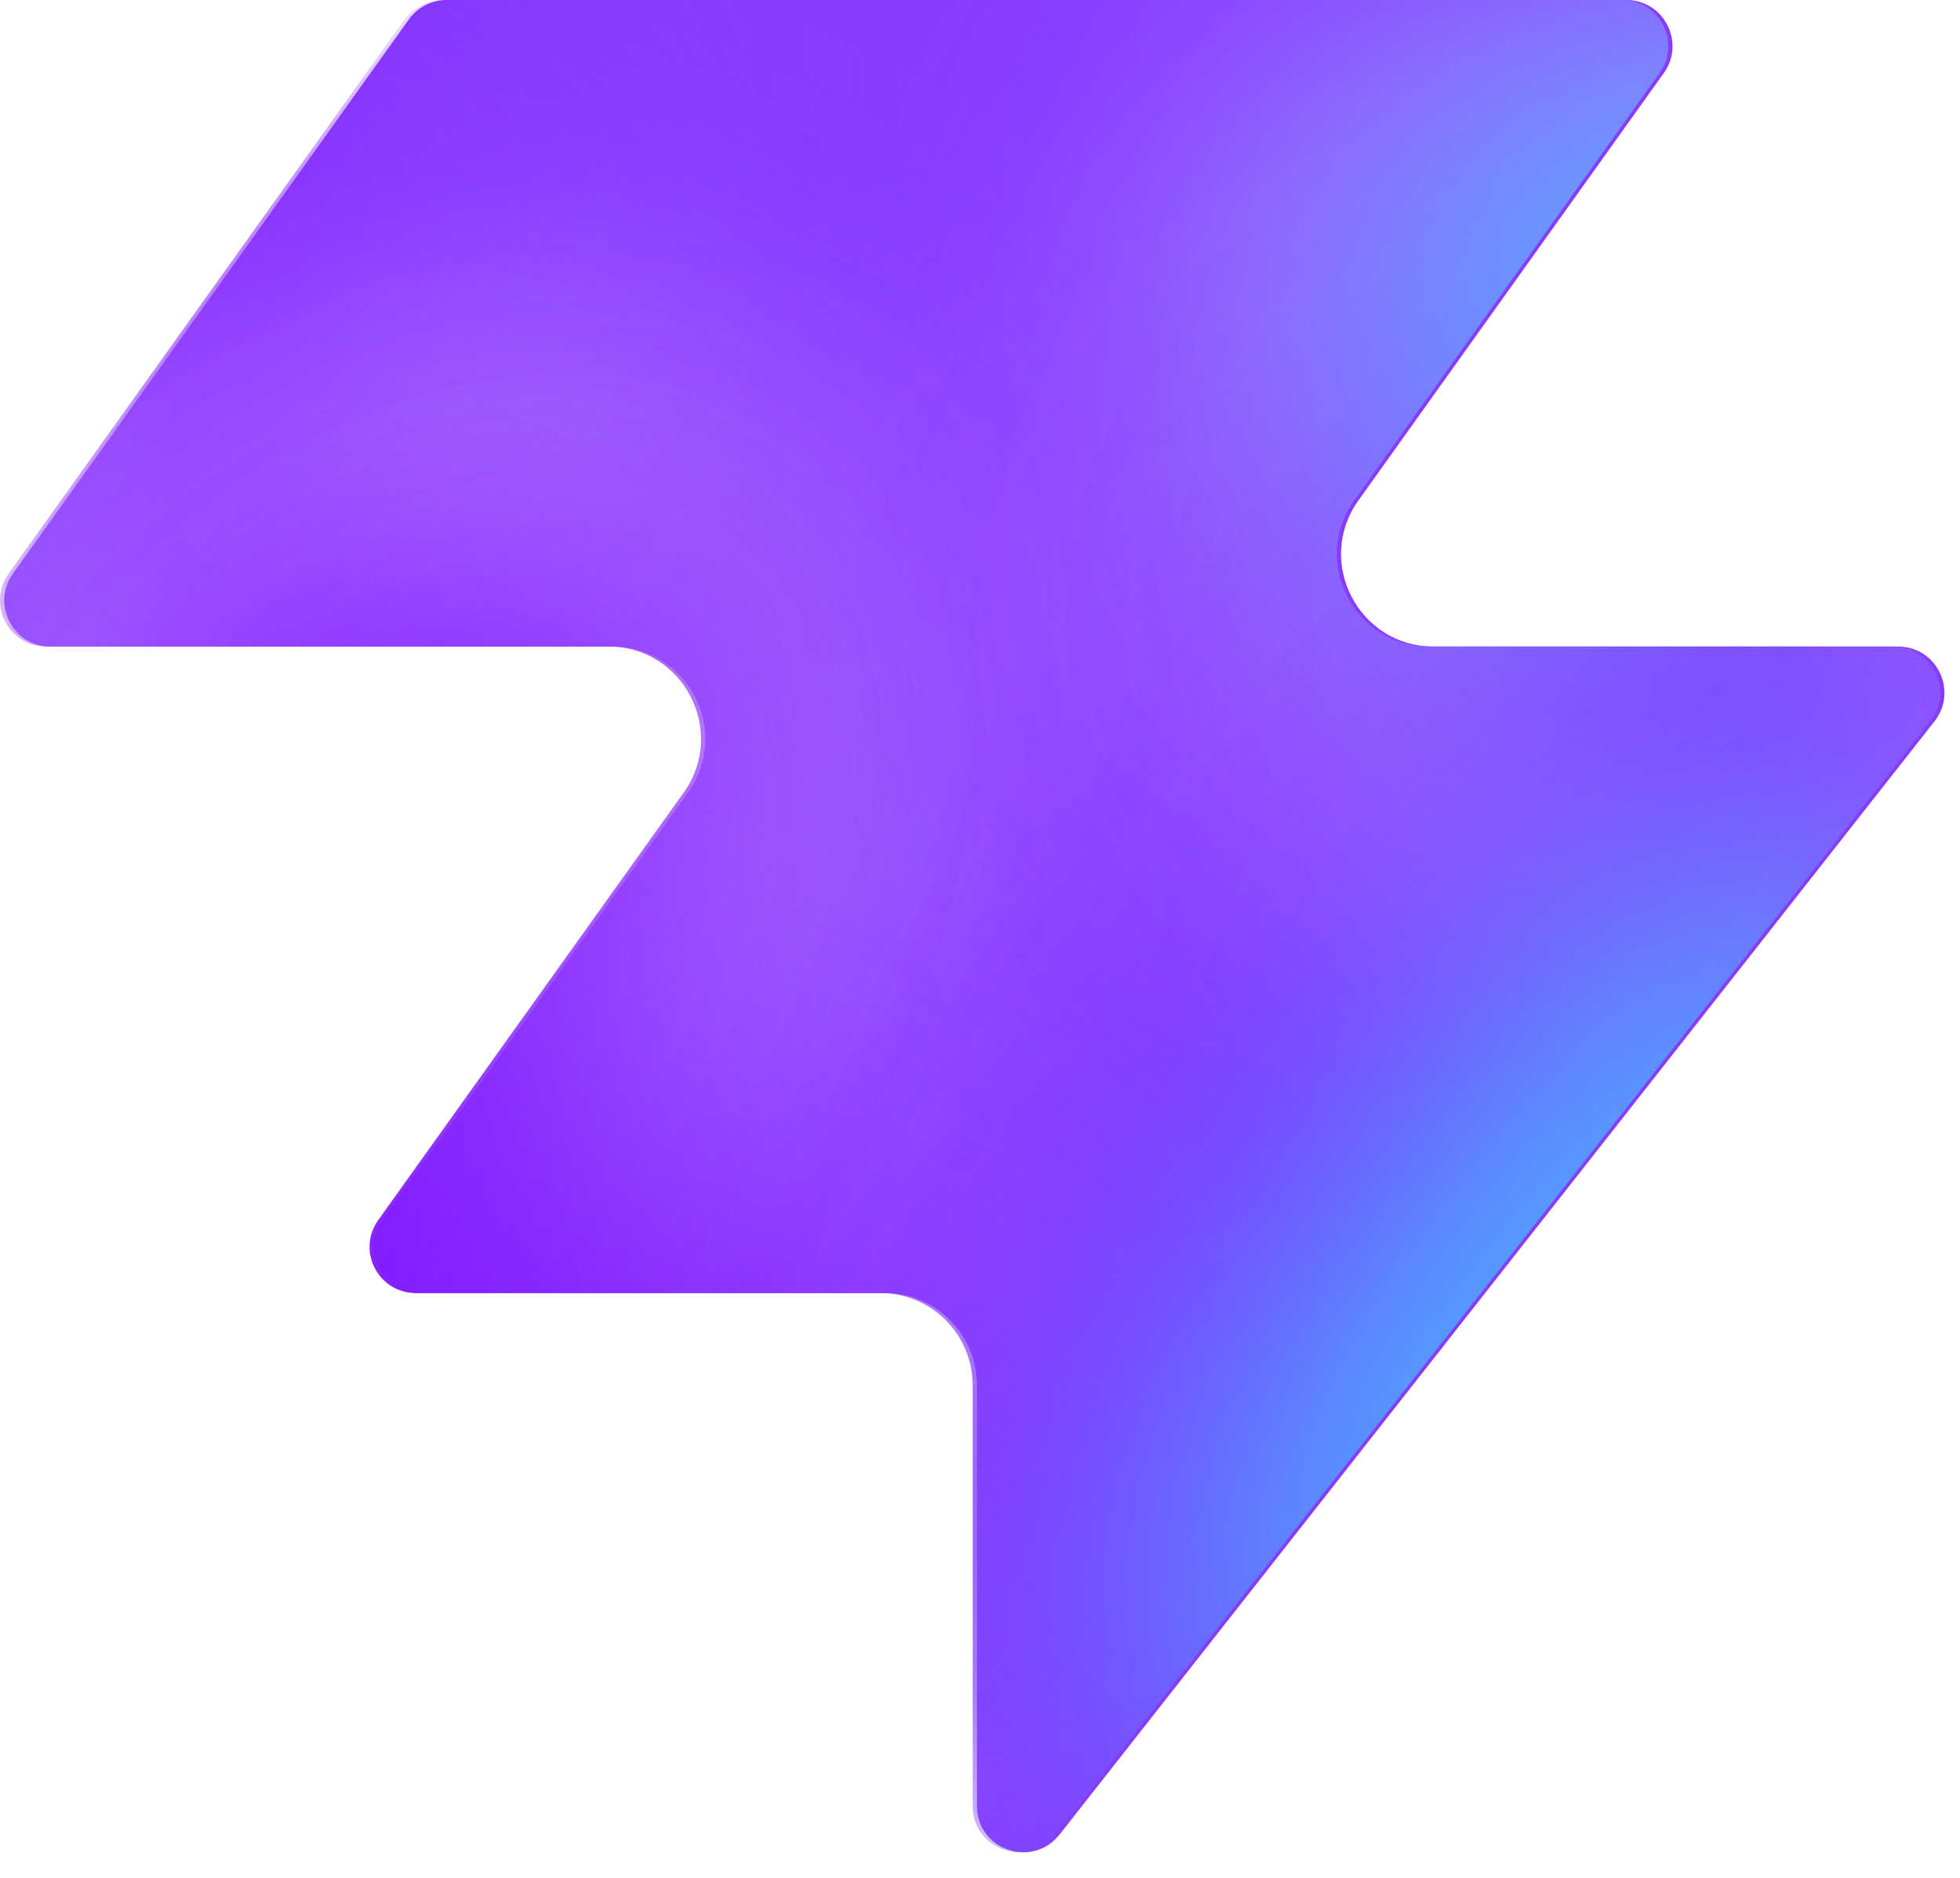
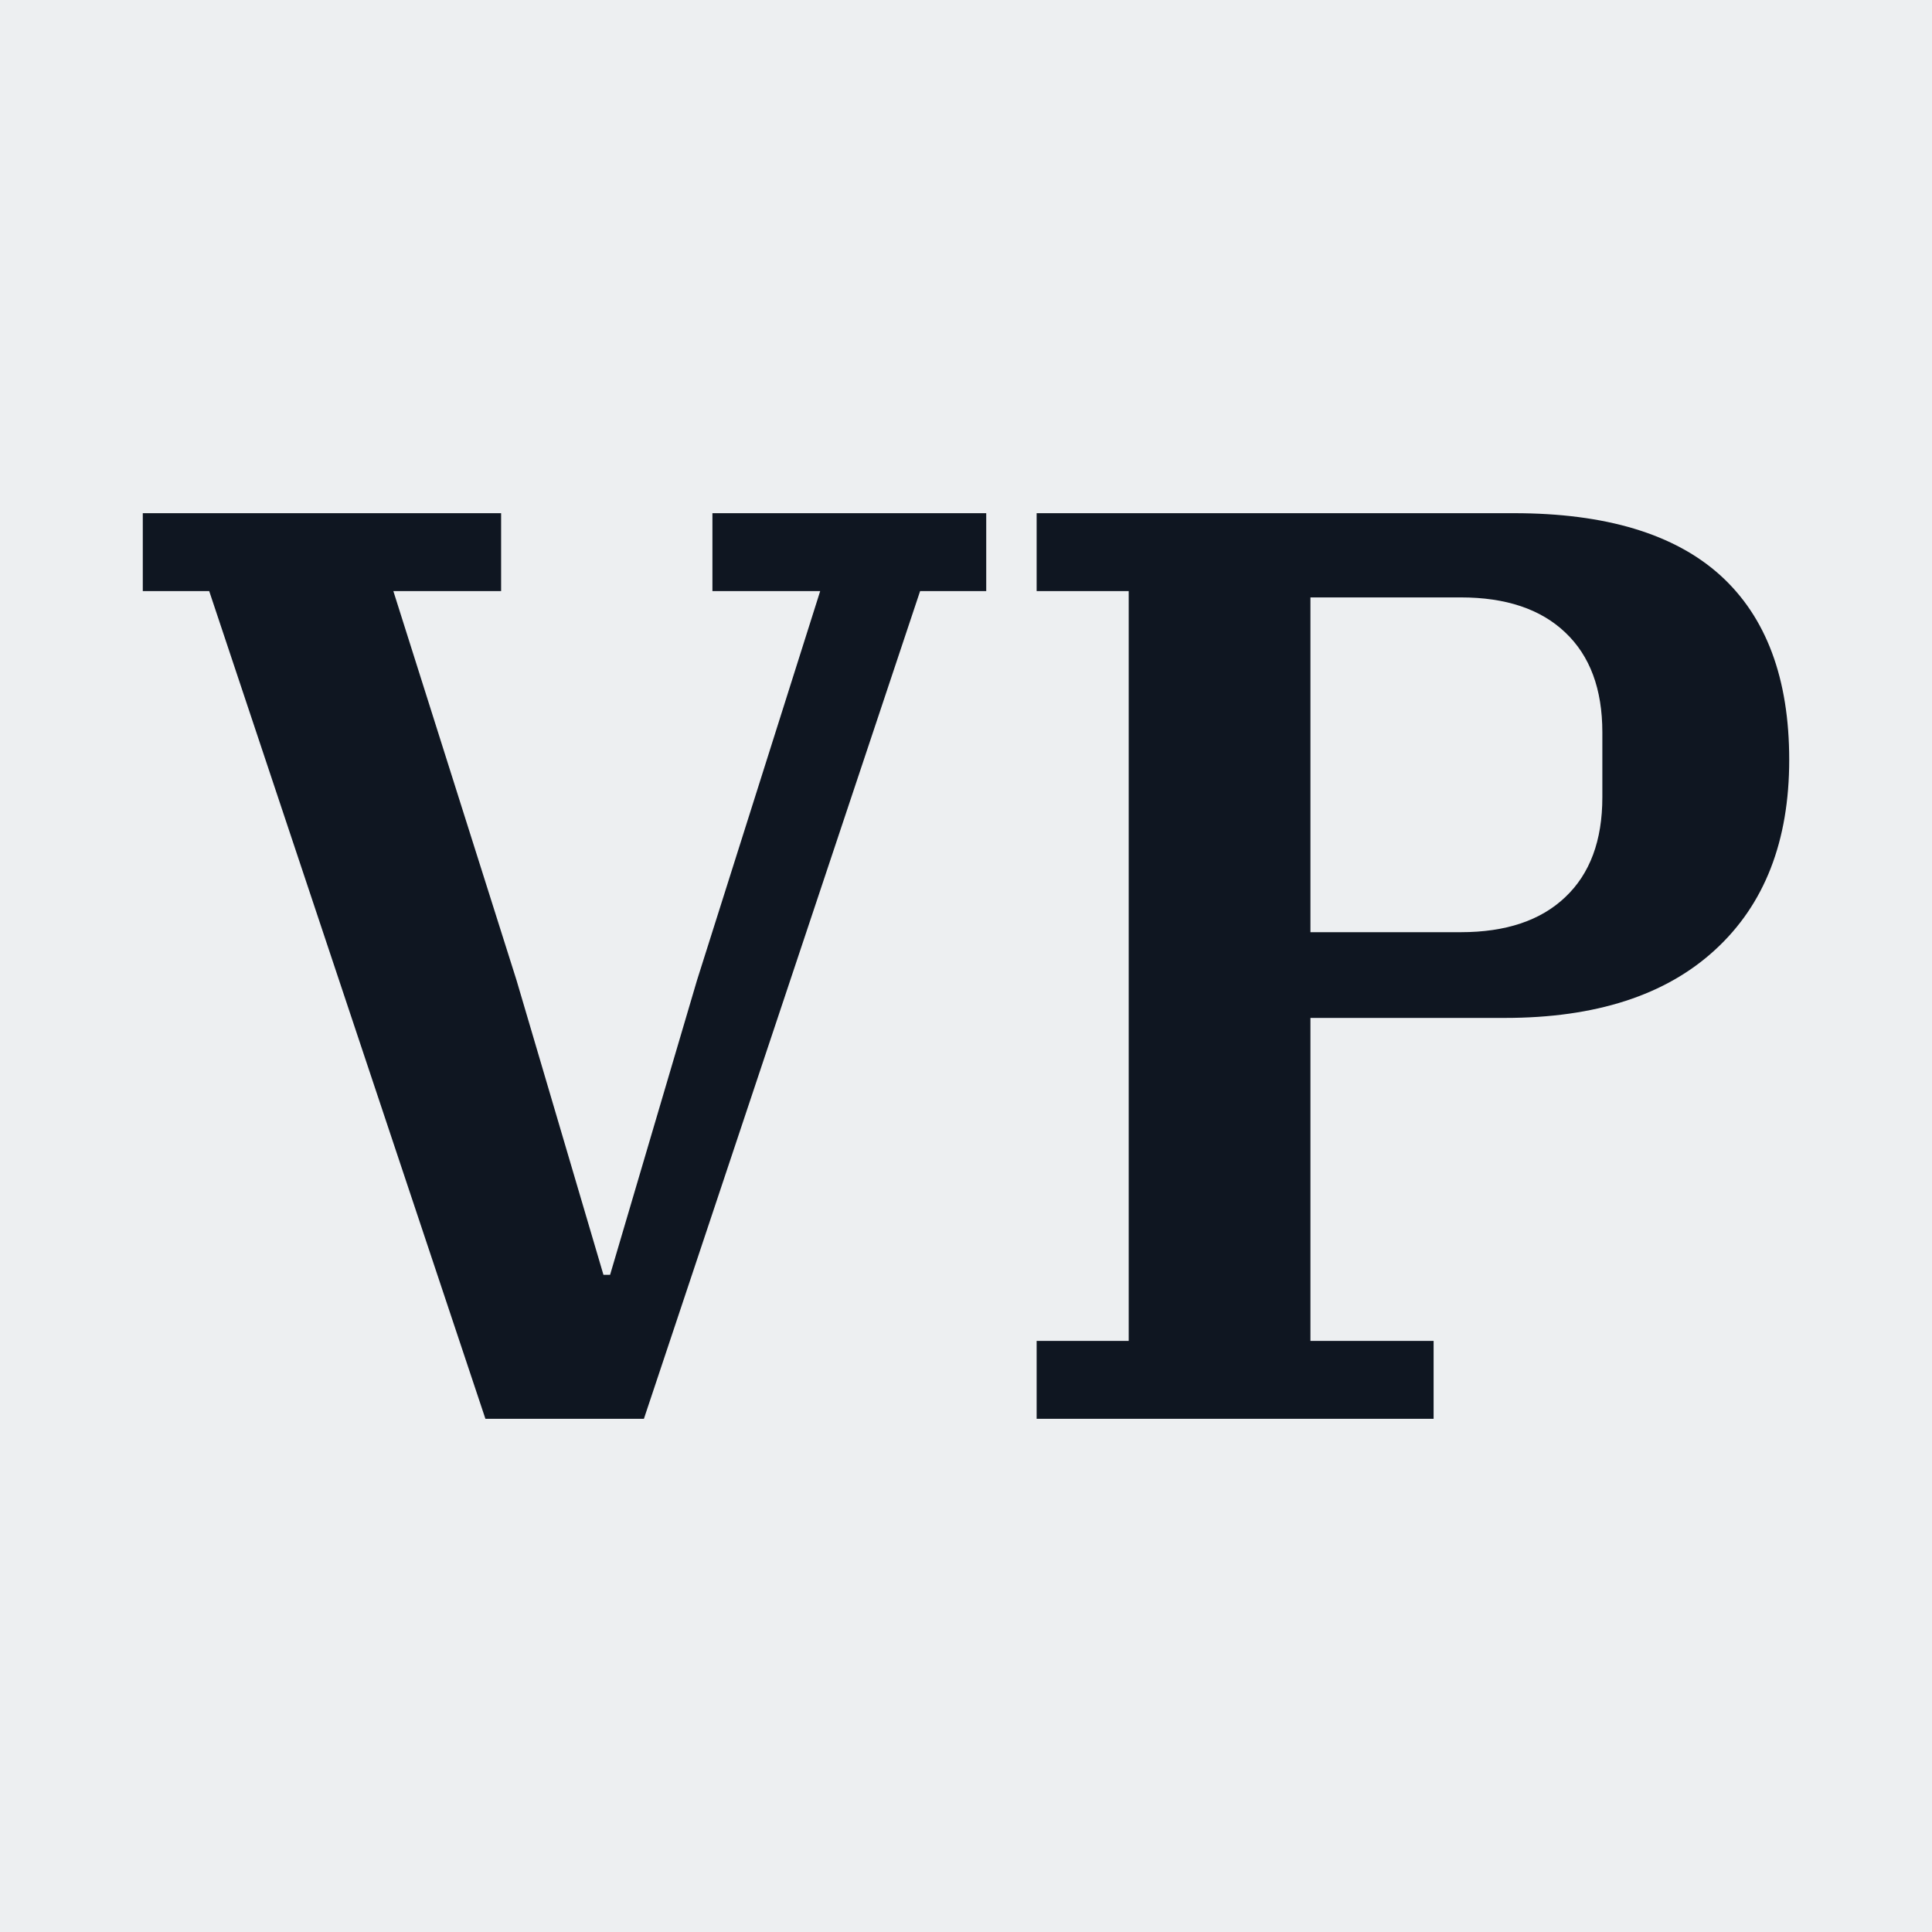
- <svg xmlns="http://www.w3.org/2000/svg" width="48" height="46" fill="none" viewBox="0 0 48 46">
-   <path fill="#863bff" d="M25.946 44.938c-.664.845-2.021.375-2.021-.698V33.937a2.26 2.26 0 0 0-2.262-2.262H10.287c-.92 0-1.456-1.04-.92-1.788l7.48-10.471c1.07-1.497 0-3.578-1.842-3.578H1.237c-.92 0-1.456-1.04-.92-1.788L10.013.474c.214-.297.556-.474.92-.474h28.894c.92 0 1.456 1.04.92 1.788l-7.48 10.471c-1.07 1.498 0 3.579 1.842 3.579h11.377c.943 0 1.473 1.088.89 1.83L25.947 44.94z" style="fill:#863bff;fill:color(display-p3 .525 .23 1);fill-opacity:1" />
-   <mask id="a" width="48" height="46" x="0" y="0" maskUnits="userSpaceOnUse" style="mask-type:alpha">
-     <path fill="#000" d="M25.842 44.938c-.664.844-2.021.375-2.021-.698V33.937a2.26 2.26 0 0 0-2.262-2.262H10.183c-.92 0-1.456-1.04-.92-1.788l7.48-10.471c1.07-1.498 0-3.579-1.842-3.579H1.133c-.92 0-1.456-1.04-.92-1.787L9.91.473c.214-.297.556-.474.92-.474h28.894c.92 0 1.456 1.04.92 1.788l-7.48 10.471c-1.07 1.498 0 3.578 1.842 3.578h11.377c.943 0 1.473 1.088.89 1.832L25.843 44.94z" style="fill:#000;fill-opacity:1" />
-   </mask>
-   <g mask="url(#a)">
-     <g filter="url(#b)">
-       <ellipse cx="5.508" cy="14.704" fill="#ede6ff" rx="5.508" ry="14.704" style="fill:#ede6ff;fill:color(display-p3 .927 .903 1);fill-opacity:1" transform="matrix(.00324 1 1 -.00324 -4.47 31.516)" />
-     </g>
-     <g filter="url(#c)">
-       <ellipse cx="10.399" cy="29.851" fill="#ede6ff" rx="10.399" ry="29.851" style="fill:#ede6ff;fill:color(display-p3 .927 .903 1);fill-opacity:1" transform="matrix(.00324 1 1 -.00324 -39.328 7.883)" />
-     </g>
-     <g filter="url(#d)">
-       <ellipse cx="5.508" cy="30.487" fill="#7e14ff" rx="5.508" ry="30.487" style="fill:#7e14ff;fill:color(display-p3 .492 .077 1);fill-opacity:1" transform="rotate(89.814 -25.913 -14.639)scale(1 -1)" />
-     </g>
-     <g filter="url(#e)">
-       <ellipse cx="5.508" cy="30.599" fill="#7e14ff" rx="5.508" ry="30.599" style="fill:#7e14ff;fill:color(display-p3 .492 .077 1);fill-opacity:1" transform="rotate(89.814 -32.644 -3.334)scale(1 -1)" />
-     </g>
-     <g filter="url(#f)">
-       <ellipse cx="5.508" cy="30.599" fill="#7e14ff" rx="5.508" ry="30.599" style="fill:#7e14ff;fill:color(display-p3 .492 .077 1);fill-opacity:1" transform="matrix(.00324 1 1 -.00324 -34.34 30.47)" />
-     </g>
-     <g filter="url(#g)">
-       <ellipse cx="14.072" cy="22.078" fill="#ede6ff" rx="14.072" ry="22.078" style="fill:#ede6ff;fill:color(display-p3 .927 .903 1);fill-opacity:1" transform="rotate(93.35 24.506 48.493)scale(-1 1)" />
-     </g>
-     <g filter="url(#h)">
-       <ellipse cx="3.47" cy="21.501" fill="#7e14ff" rx="3.47" ry="21.501" style="fill:#7e14ff;fill:color(display-p3 .492 .077 1);fill-opacity:1" transform="rotate(89.009 28.708 47.59)scale(-1 1)" />
-     </g>
-     <g filter="url(#i)">
-       <ellipse cx="3.47" cy="21.501" fill="#7e14ff" rx="3.47" ry="21.501" style="fill:#7e14ff;fill:color(display-p3 .492 .077 1);fill-opacity:1" transform="rotate(89.009 28.708 47.59)scale(-1 1)" />
-     </g>
-     <g filter="url(#j)">
-       <ellipse cx=".387" cy="8.972" fill="#7e14ff" rx="4.407" ry="29.108" style="fill:#7e14ff;fill:color(display-p3 .492 .077 1);fill-opacity:1" transform="rotate(39.51 .387 8.972)" />
-     </g>
-     <g filter="url(#k)">
-       <ellipse cx="47.523" cy="-6.092" fill="#7e14ff" rx="4.407" ry="29.108" style="fill:#7e14ff;fill:color(display-p3 .492 .077 1);fill-opacity:1" transform="rotate(37.892 47.523 -6.092)" />
-     </g>
-     <g filter="url(#l)">
-       <ellipse cx="41.412" cy="6.333" fill="#47bfff" rx="5.971" ry="9.665" style="fill:#47bfff;fill:color(display-p3 .28 .748 1);fill-opacity:1" transform="rotate(37.892 41.412 6.333)" />
-     </g>
-     <g filter="url(#m)">
-       <ellipse cx="-1.879" cy="38.332" fill="#7e14ff" rx="4.407" ry="29.108" style="fill:#7e14ff;fill:color(display-p3 .492 .077 1);fill-opacity:1" transform="rotate(37.892 -1.88 38.332)" />
-     </g>
-     <g filter="url(#n)">
-       <ellipse cx="-1.879" cy="38.332" fill="#7e14ff" rx="4.407" ry="29.108" style="fill:#7e14ff;fill:color(display-p3 .492 .077 1);fill-opacity:1" transform="rotate(37.892 -1.88 38.332)" />
-     </g>
-     <g filter="url(#o)">
-       <ellipse cx="35.651" cy="29.907" fill="#7e14ff" rx="4.407" ry="29.108" style="fill:#7e14ff;fill:color(display-p3 .492 .077 1);fill-opacity:1" transform="rotate(37.892 35.651 29.907)" />
-     </g>
-     <g filter="url(#p)">
-       <ellipse cx="38.418" cy="32.4" fill="#47bfff" rx="5.971" ry="15.297" style="fill:#47bfff;fill:color(display-p3 .28 .748 1);fill-opacity:1" transform="rotate(37.892 38.418 32.4)" />
-     </g>
-   </g>
-   <defs>
-     <filter id="b" width="60.045" height="41.654" x="-19.77" y="16.149" color-interpolation-filters="sRGB" filterUnits="userSpaceOnUse">
-       <feFlood flood-opacity="0" result="BackgroundImageFix" />
-       <feBlend in="SourceGraphic" in2="BackgroundImageFix" result="shape" />
-       <feGaussianBlur result="effect1_foregroundBlur_2002_17158" stdDeviation="7.659" />
-     </filter>
-     <filter id="c" width="90.34" height="51.437" x="-54.613" y="-7.533" color-interpolation-filters="sRGB" filterUnits="userSpaceOnUse">
-       <feFlood flood-opacity="0" result="BackgroundImageFix" />
-       <feBlend in="SourceGraphic" in2="BackgroundImageFix" result="shape" />
-       <feGaussianBlur result="effect1_foregroundBlur_2002_17158" stdDeviation="7.659" />
-     </filter>
-     <filter id="d" width="79.355" height="29.4" x="-49.64" y="2.03" color-interpolation-filters="sRGB" filterUnits="userSpaceOnUse">
-       <feFlood flood-opacity="0" result="BackgroundImageFix" />
-       <feBlend in="SourceGraphic" in2="BackgroundImageFix" result="shape" />
-       <feGaussianBlur result="effect1_foregroundBlur_2002_17158" stdDeviation="4.596" />
-     </filter>
-     <filter id="e" width="79.579" height="29.4" x="-45.045" y="20.029" color-interpolation-filters="sRGB" filterUnits="userSpaceOnUse">
-       <feFlood flood-opacity="0" result="BackgroundImageFix" />
-       <feBlend in="SourceGraphic" in2="BackgroundImageFix" result="shape" />
-       <feGaussianBlur result="effect1_foregroundBlur_2002_17158" stdDeviation="4.596" />
-     </filter>
-     <filter id="f" width="79.579" height="29.4" x="-43.513" y="21.178" color-interpolation-filters="sRGB" filterUnits="userSpaceOnUse">
-       <feFlood flood-opacity="0" result="BackgroundImageFix" />
-       <feBlend in="SourceGraphic" in2="BackgroundImageFix" result="shape" />
-       <feGaussianBlur result="effect1_foregroundBlur_2002_17158" stdDeviation="4.596" />
-     </filter>
-     <filter id="g" width="74.749" height="58.852" x="15.756" y="-17.901" color-interpolation-filters="sRGB" filterUnits="userSpaceOnUse">
-       <feFlood flood-opacity="0" result="BackgroundImageFix" />
-       <feBlend in="SourceGraphic" in2="BackgroundImageFix" result="shape" />
-       <feGaussianBlur result="effect1_foregroundBlur_2002_17158" stdDeviation="7.659" />
-     </filter>
-     <filter id="h" width="61.377" height="25.362" x="23.548" y="2.284" color-interpolation-filters="sRGB" filterUnits="userSpaceOnUse">
-       <feFlood flood-opacity="0" result="BackgroundImageFix" />
-       <feBlend in="SourceGraphic" in2="BackgroundImageFix" result="shape" />
-       <feGaussianBlur result="effect1_foregroundBlur_2002_17158" stdDeviation="4.596" />
-     </filter>
-     <filter id="i" width="61.377" height="25.362" x="23.548" y="2.284" color-interpolation-filters="sRGB" filterUnits="userSpaceOnUse">
-       <feFlood flood-opacity="0" result="BackgroundImageFix" />
-       <feBlend in="SourceGraphic" in2="BackgroundImageFix" result="shape" />
-       <feGaussianBlur result="effect1_foregroundBlur_2002_17158" stdDeviation="4.596" />
-     </filter>
-     <filter id="j" width="56.045" height="63.649" x="-27.636" y="-22.853" color-interpolation-filters="sRGB" filterUnits="userSpaceOnUse">
-       <feFlood flood-opacity="0" result="BackgroundImageFix" />
-       <feBlend in="SourceGraphic" in2="BackgroundImageFix" result="shape" />
-       <feGaussianBlur result="effect1_foregroundBlur_2002_17158" stdDeviation="4.596" />
-     </filter>
-     <filter id="k" width="54.814" height="64.646" x="20.116" y="-38.415" color-interpolation-filters="sRGB" filterUnits="userSpaceOnUse">
-       <feFlood flood-opacity="0" result="BackgroundImageFix" />
-       <feBlend in="SourceGraphic" in2="BackgroundImageFix" result="shape" />
-       <feGaussianBlur result="effect1_foregroundBlur_2002_17158" stdDeviation="4.596" />
-     </filter>
-     <filter id="l" width="33.541" height="35.313" x="24.641" y="-11.323" color-interpolation-filters="sRGB" filterUnits="userSpaceOnUse">
-       <feFlood flood-opacity="0" result="BackgroundImageFix" />
-       <feBlend in="SourceGraphic" in2="BackgroundImageFix" result="shape" />
-       <feGaussianBlur result="effect1_foregroundBlur_2002_17158" stdDeviation="4.596" />
-     </filter>
-     <filter id="m" width="54.814" height="64.646" x="-29.286" y="6.009" color-interpolation-filters="sRGB" filterUnits="userSpaceOnUse">
-       <feFlood flood-opacity="0" result="BackgroundImageFix" />
-       <feBlend in="SourceGraphic" in2="BackgroundImageFix" result="shape" />
-       <feGaussianBlur result="effect1_foregroundBlur_2002_17158" stdDeviation="4.596" />
-     </filter>
-     <filter id="n" width="54.814" height="64.646" x="-29.286" y="6.009" color-interpolation-filters="sRGB" filterUnits="userSpaceOnUse">
-       <feFlood flood-opacity="0" result="BackgroundImageFix" />
-       <feBlend in="SourceGraphic" in2="BackgroundImageFix" result="shape" />
-       <feGaussianBlur result="effect1_foregroundBlur_2002_17158" stdDeviation="4.596" />
-     </filter>
-     <filter id="o" width="54.814" height="64.646" x="8.244" y="-2.416" color-interpolation-filters="sRGB" filterUnits="userSpaceOnUse">
-       <feFlood flood-opacity="0" result="BackgroundImageFix" />
-       <feBlend in="SourceGraphic" in2="BackgroundImageFix" result="shape" />
-       <feGaussianBlur result="effect1_foregroundBlur_2002_17158" stdDeviation="4.596" />
-     </filter>
-     <filter id="p" width="39.409" height="43.623" x="18.713" y="10.588" color-interpolation-filters="sRGB" filterUnits="userSpaceOnUse">
-       <feFlood flood-opacity="0" result="BackgroundImageFix" />
-       <feBlend in="SourceGraphic" in2="BackgroundImageFix" result="shape" />
-       <feGaussianBlur result="effect1_foregroundBlur_2002_17158" stdDeviation="4.596" />
-     </filter>
-   </defs>
+ <svg xmlns="http://www.w3.org/2000/svg" viewBox="0 0 64 64">
+   <rect width="64" height="64" fill="#edeff1" />
+   <path fill="#0f1621" d="M16.08 47L6.93 19.58L4.73 19.58L4.73 17.00L16.60 17.00L16.60 19.58L13.03 19.58L17.11 32.47L19.99 42.23L20.21 42.23L23.09 32.47L27.17 19.58L23.60 19.58L23.60 17.00L32.67 17.00L32.67 19.58L30.48 19.58L21.33 47L16.08 47ZM34.34 47L34.34 44.42L37.39 44.42L37.39 19.58L34.34 19.58L34.34 17.00L50.15 17.00Q54.71 17.00 56.99 19.06Q59.27 21.13 59.27 25.17L59.27 25.17Q59.27 29.21 56.82 31.46Q54.37 33.72 49.85 33.72L49.85 33.72L43.41 33.72L43.41 44.42L47.49 44.42L47.49 47L34.34 47ZM43.41 19.79L43.41 30.88L48.39 30.88Q50.63 30.88 51.85 29.72Q53.08 28.56 53.08 26.41L53.08 26.41L53.08 24.26Q53.08 22.11 51.85 20.95Q50.63 19.79 48.39 19.79L48.39 19.79L43.41 19.79Z" />
</svg>
